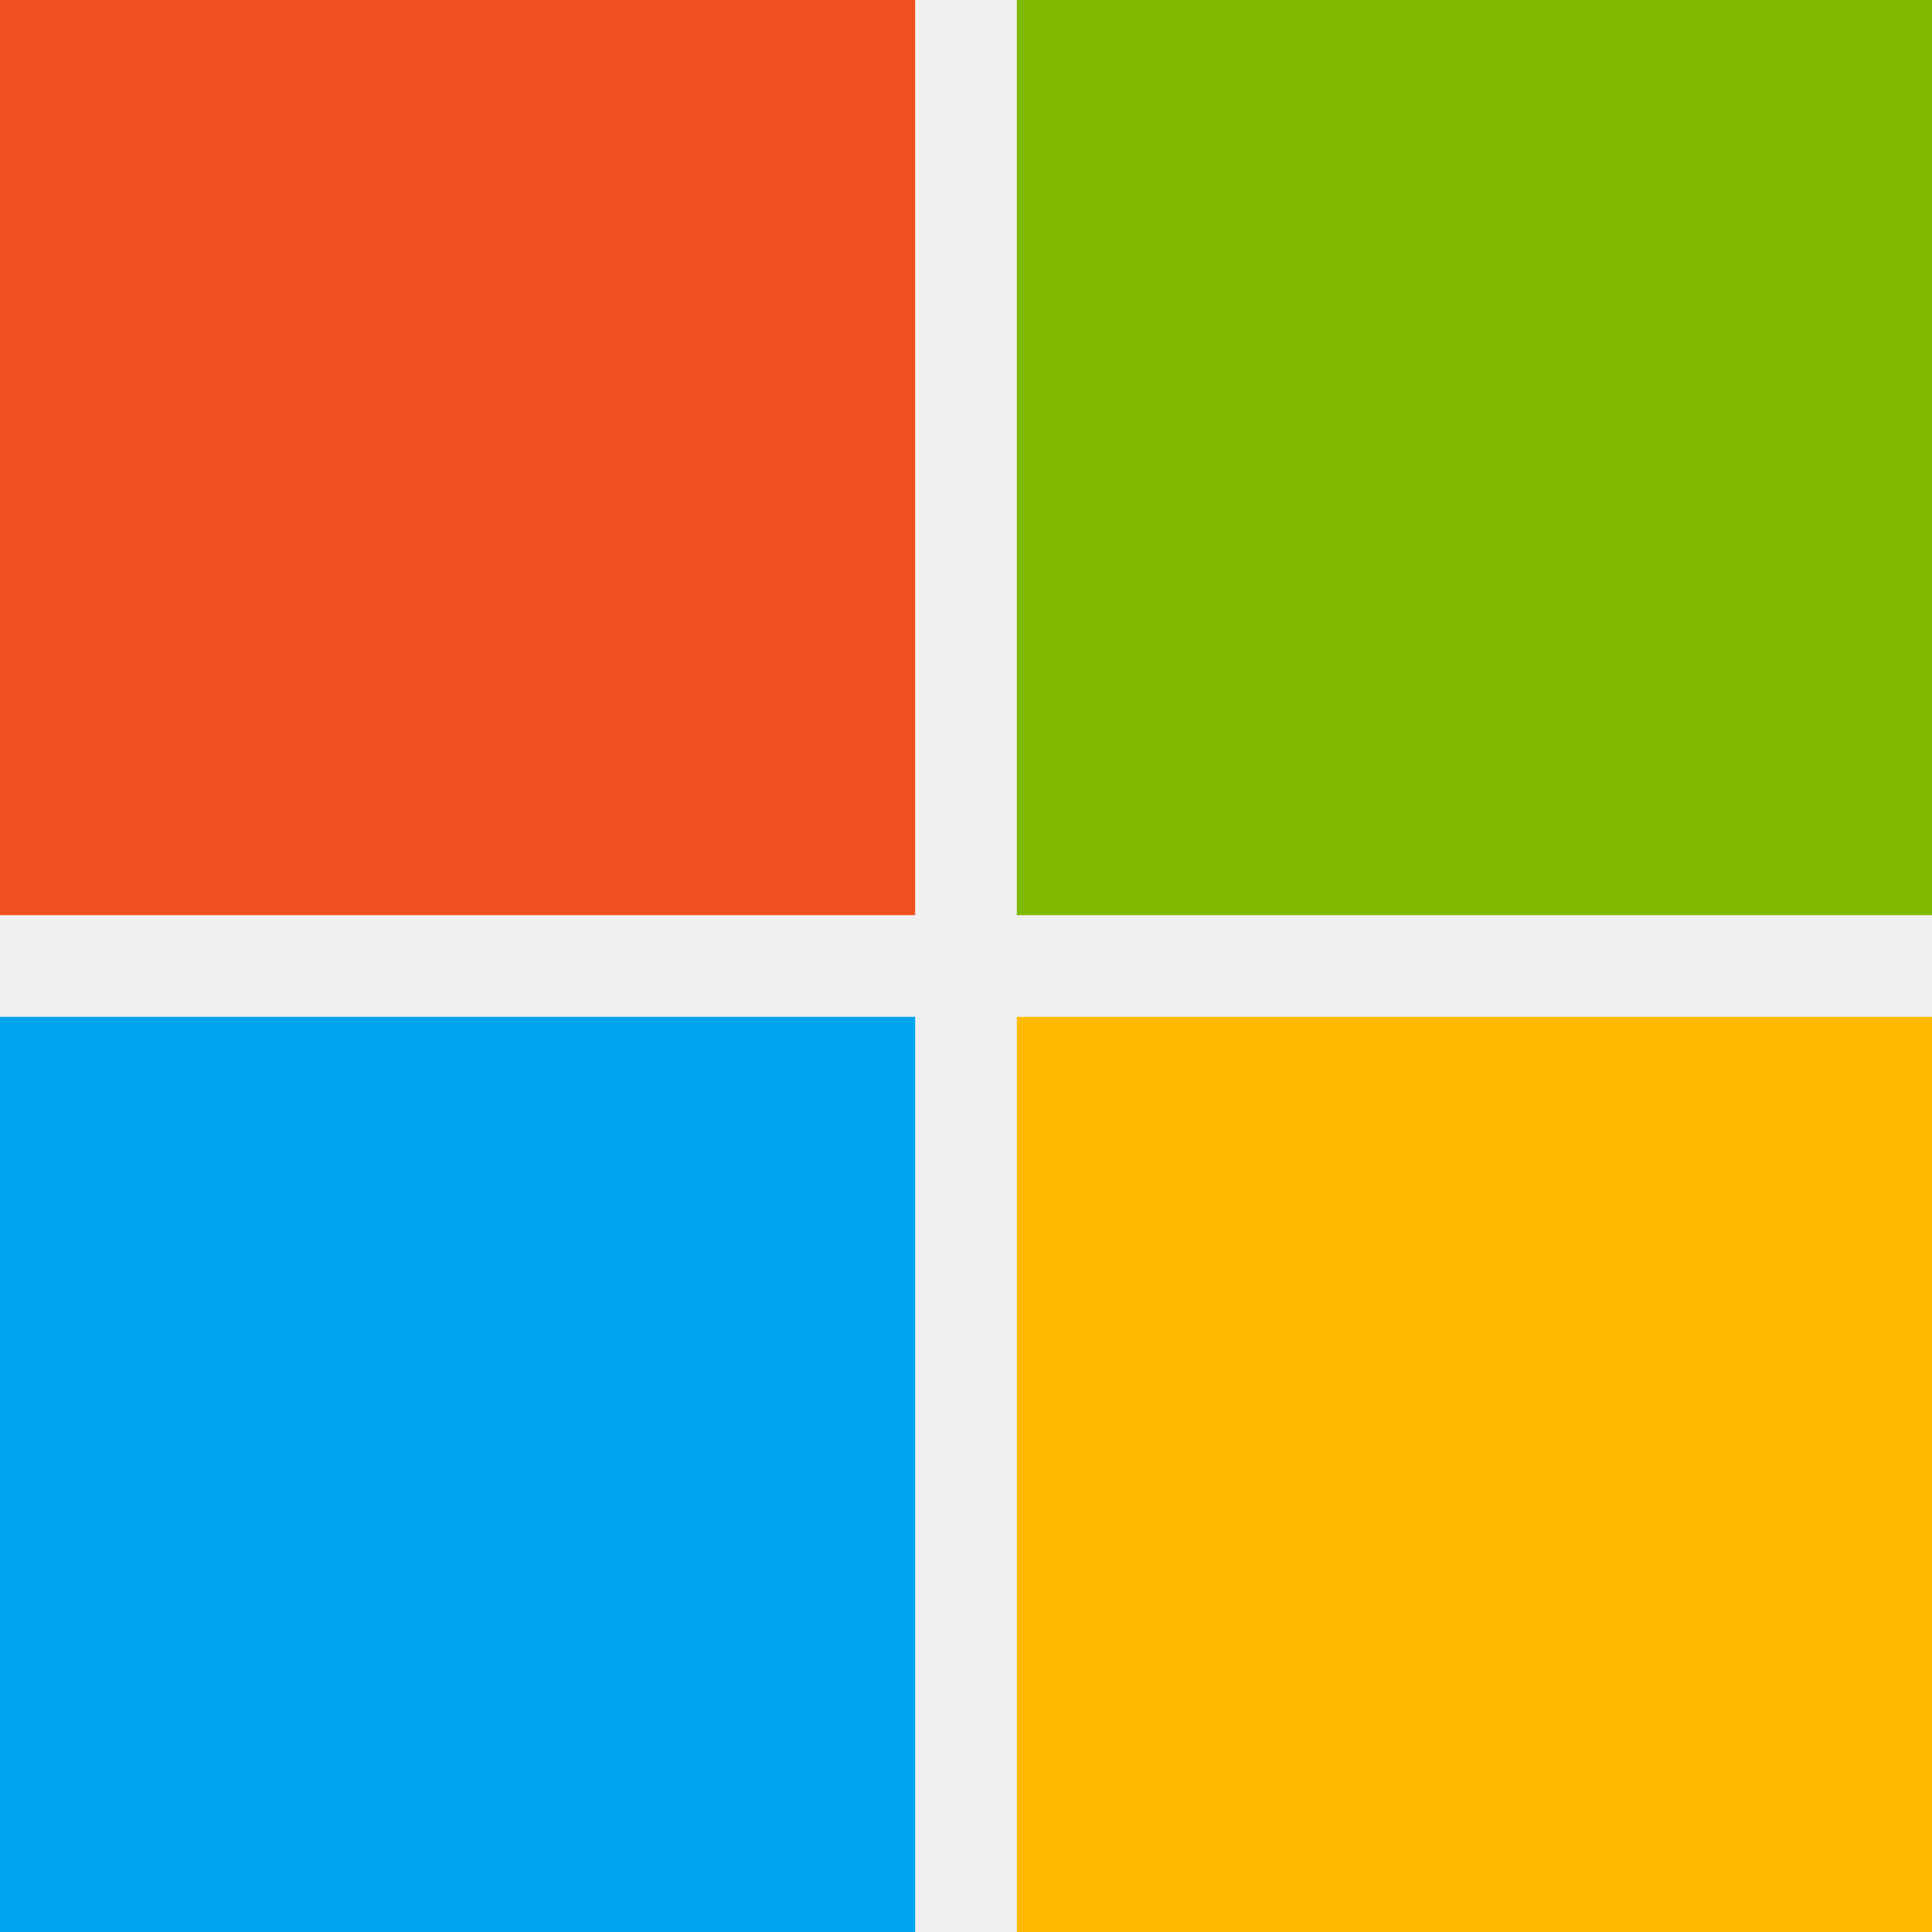
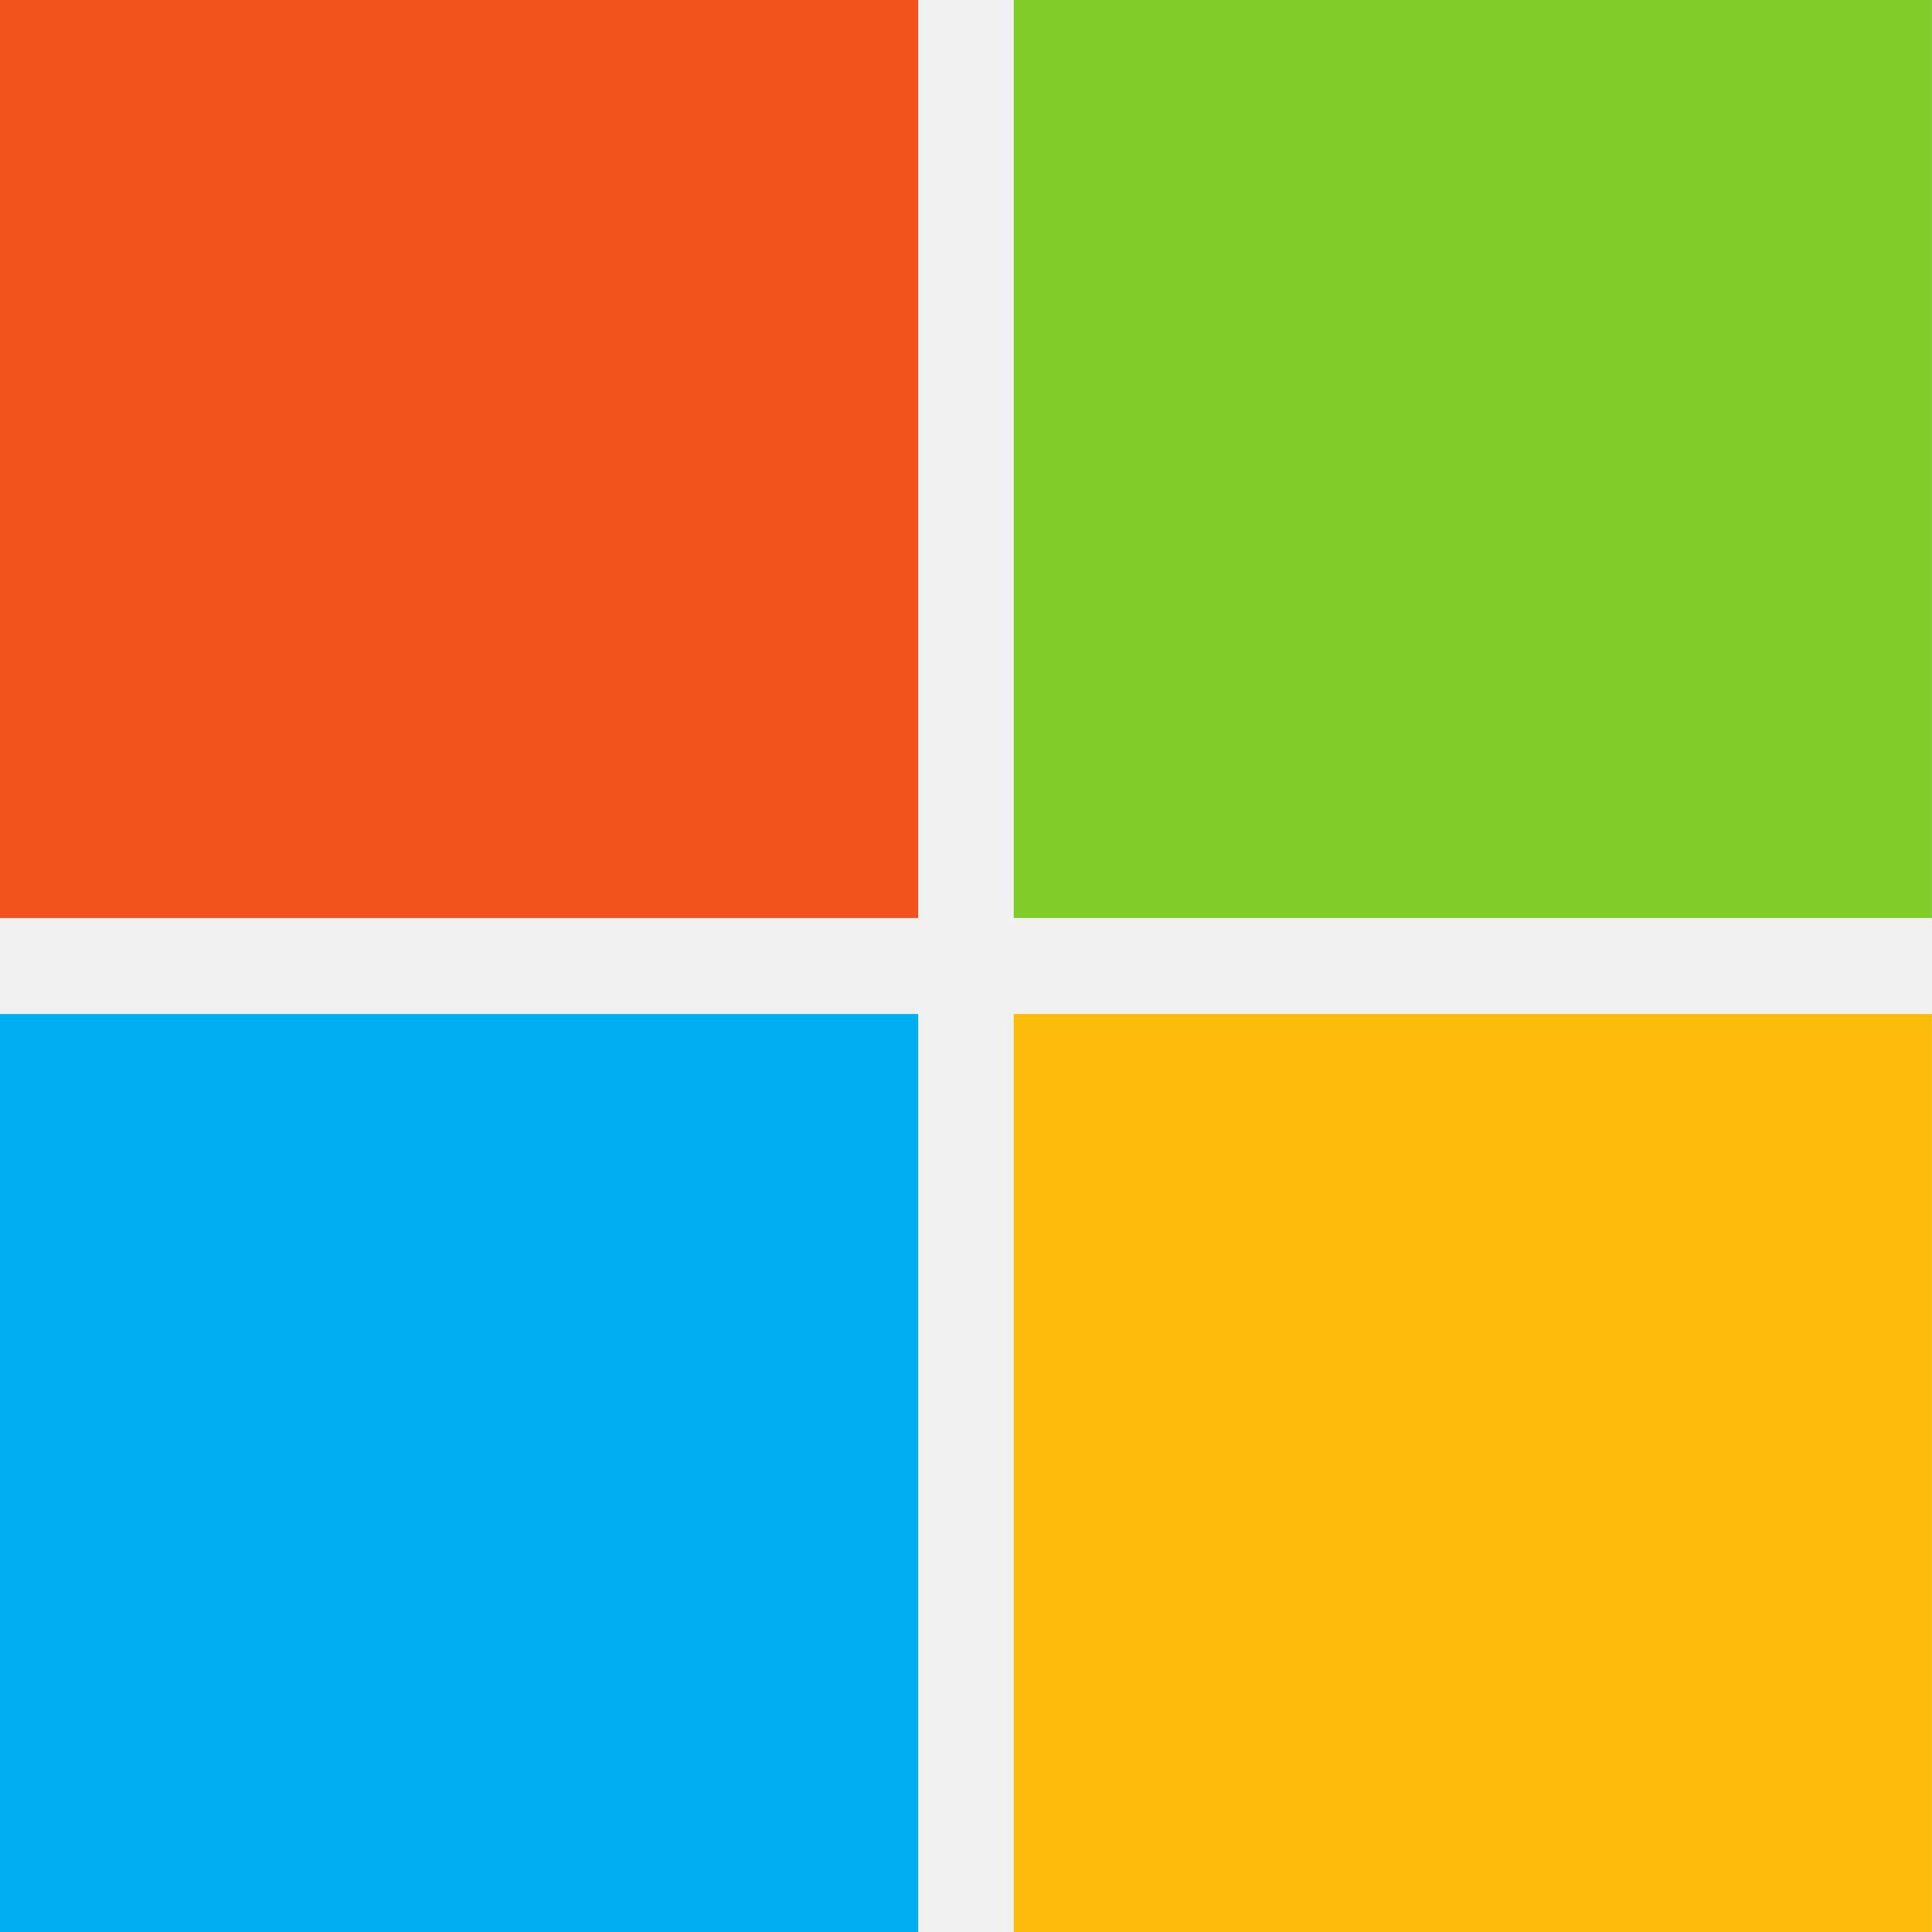
- <svg xmlns="http://www.w3.org/2000/svg" width="18" height="18" viewBox="0 0 19 19" fill="none">
-   <path d="M9 0H0V9H9V0Z" fill="#F25022" />
-   <path d="M9 10H0V19H9V10Z" fill="#00A4EF" />
-   <path d="M19 0H10V9H19V0Z" fill="#7FBA00" />
-   <path d="M19 10H10V19H19V10Z" fill="#FFB900" />
+ <svg xmlns="http://www.w3.org/2000/svg" width="53" height="53" viewBox="0 0 53 53" fill="none">
+   <g clip-path="url(#clip0)">
+     <path d="M25.188 25.183H0V0H25.188V25.183Z" fill="#F1511B" />
+     <path d="M53 25.183H27.81V0H52.998V25.183H53Z" fill="#80CC28" />
+     <path d="M25.188 53H0V27.817H25.188V53Z" fill="#00ADEF" />
+     <path d="M53 53H27.81V27.817H52.998V53H53Z" fill="#FBBC09" />
+   </g>
+   <defs>
+     <clipPath id="clip0">
+       <rect width="53" height="53" fill="white" />
+     </clipPath>
+   </defs>
</svg>
